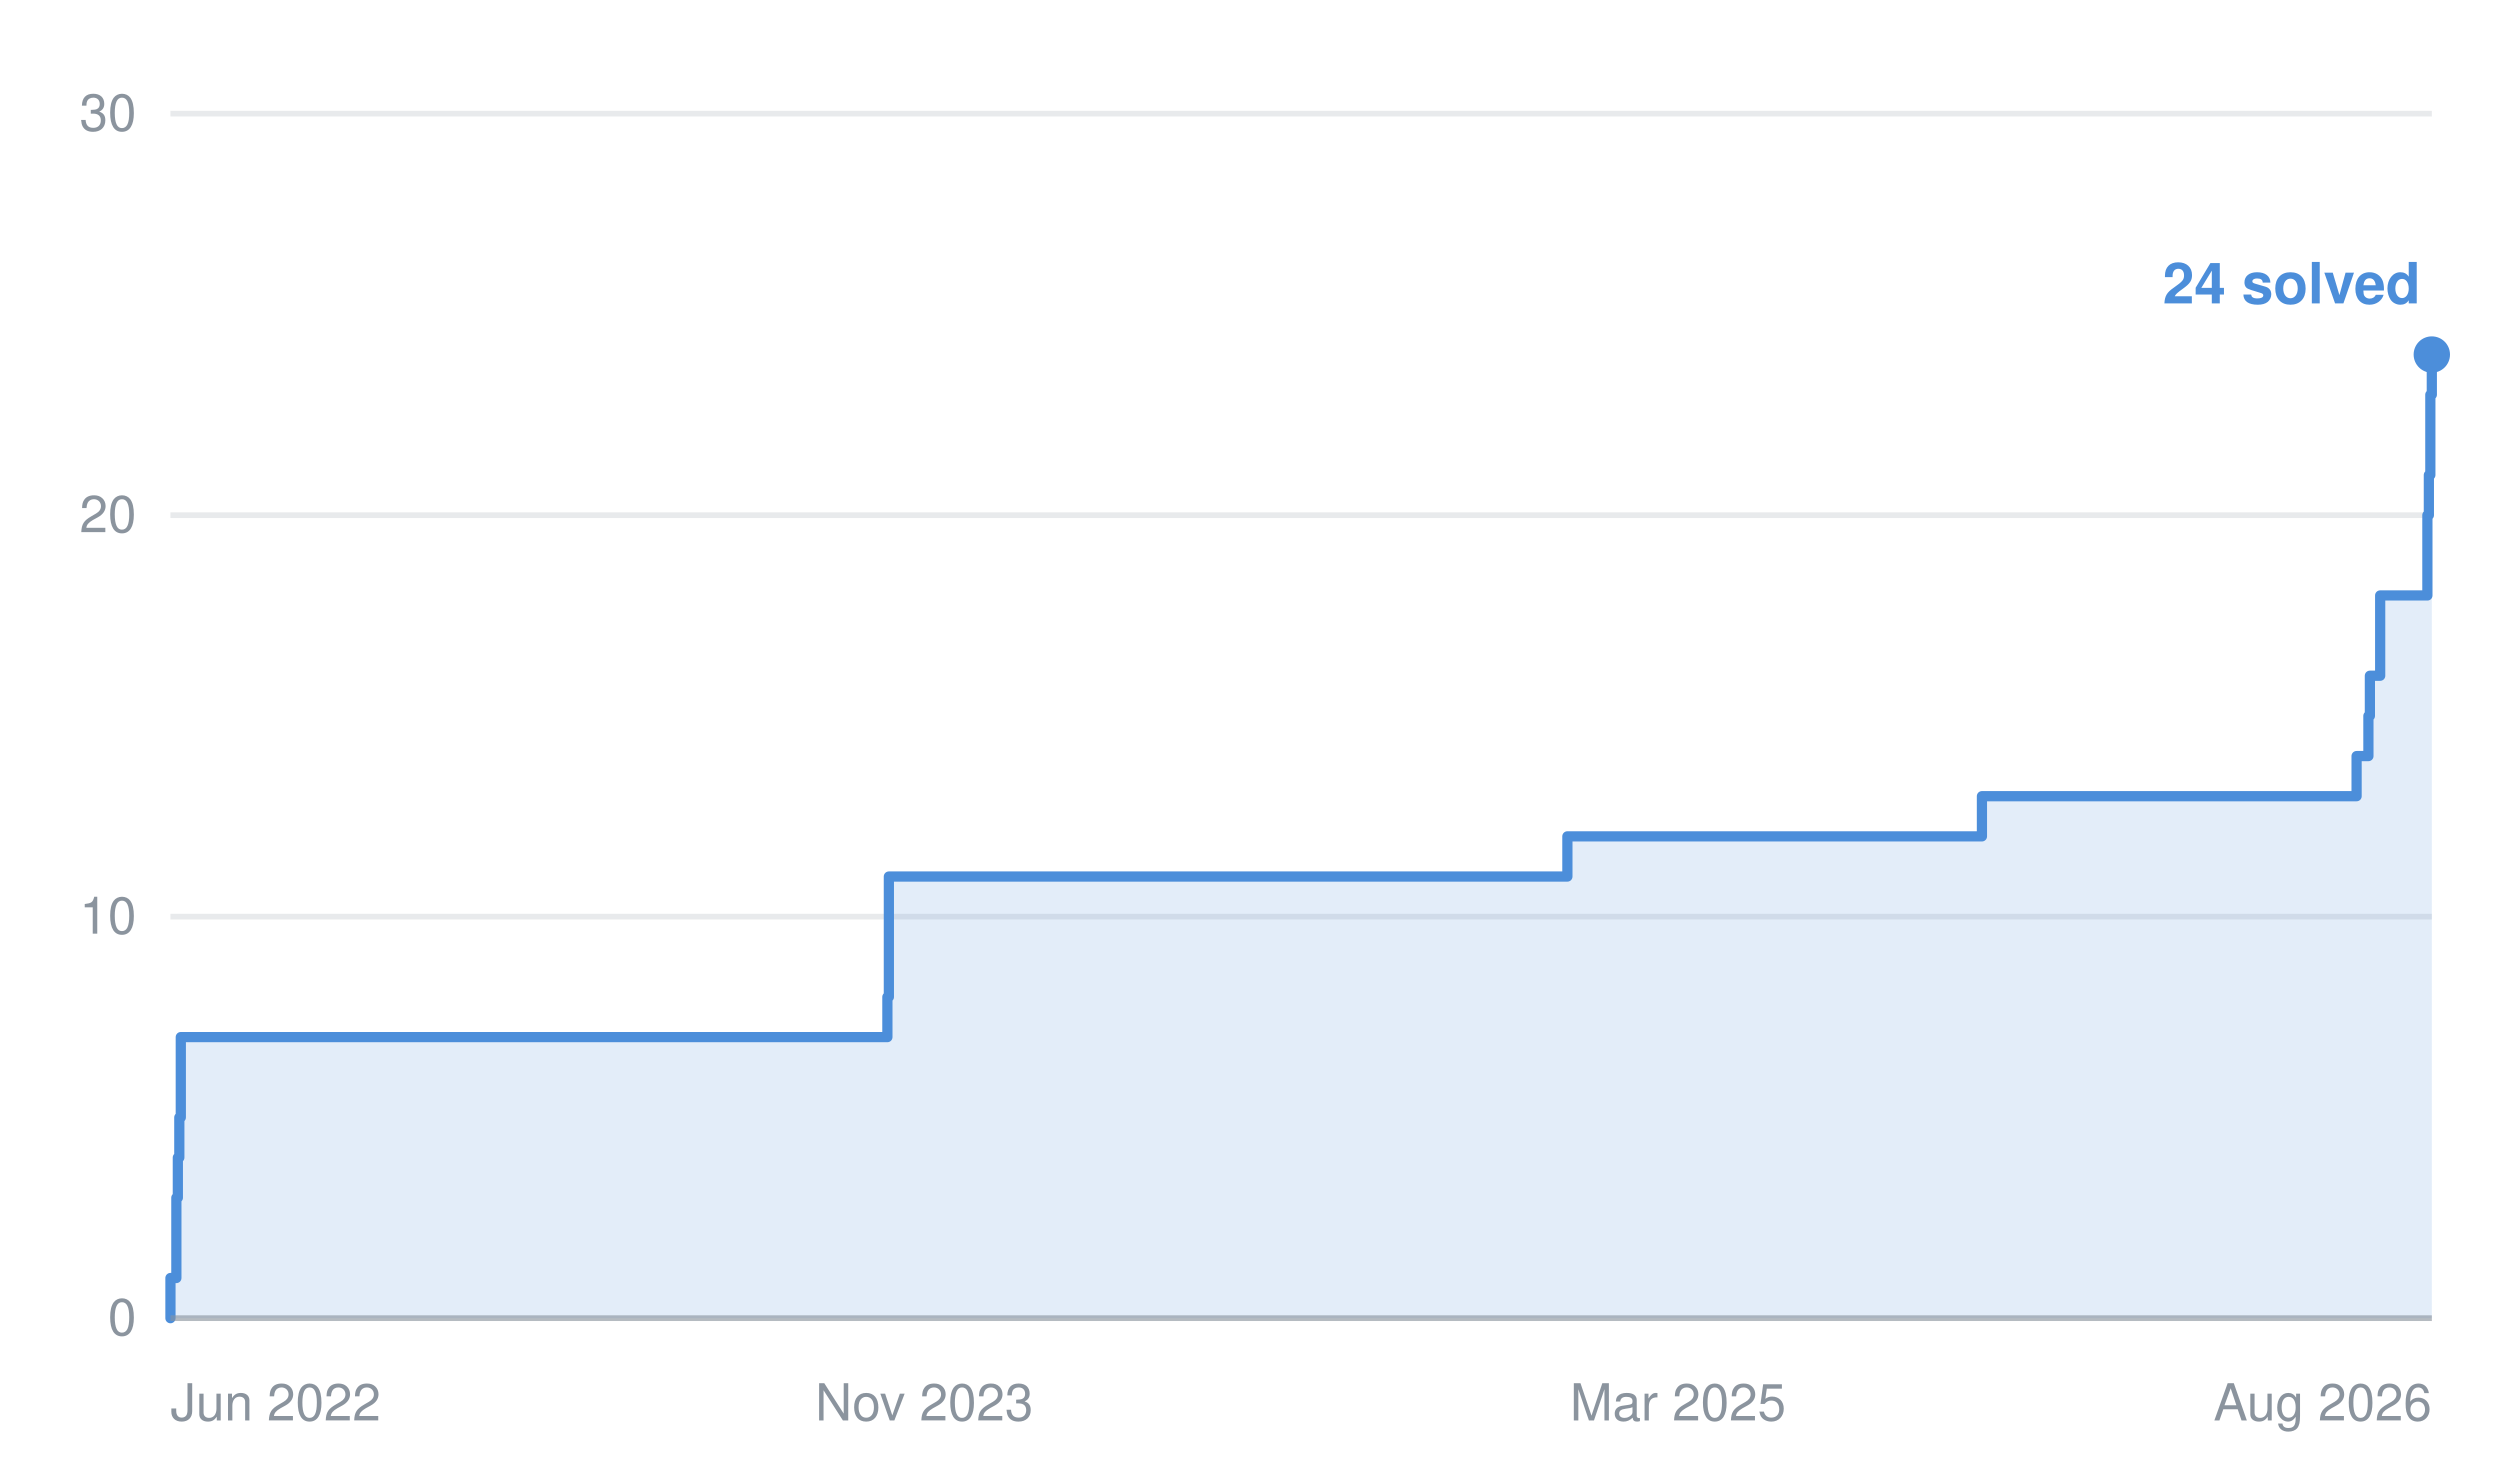
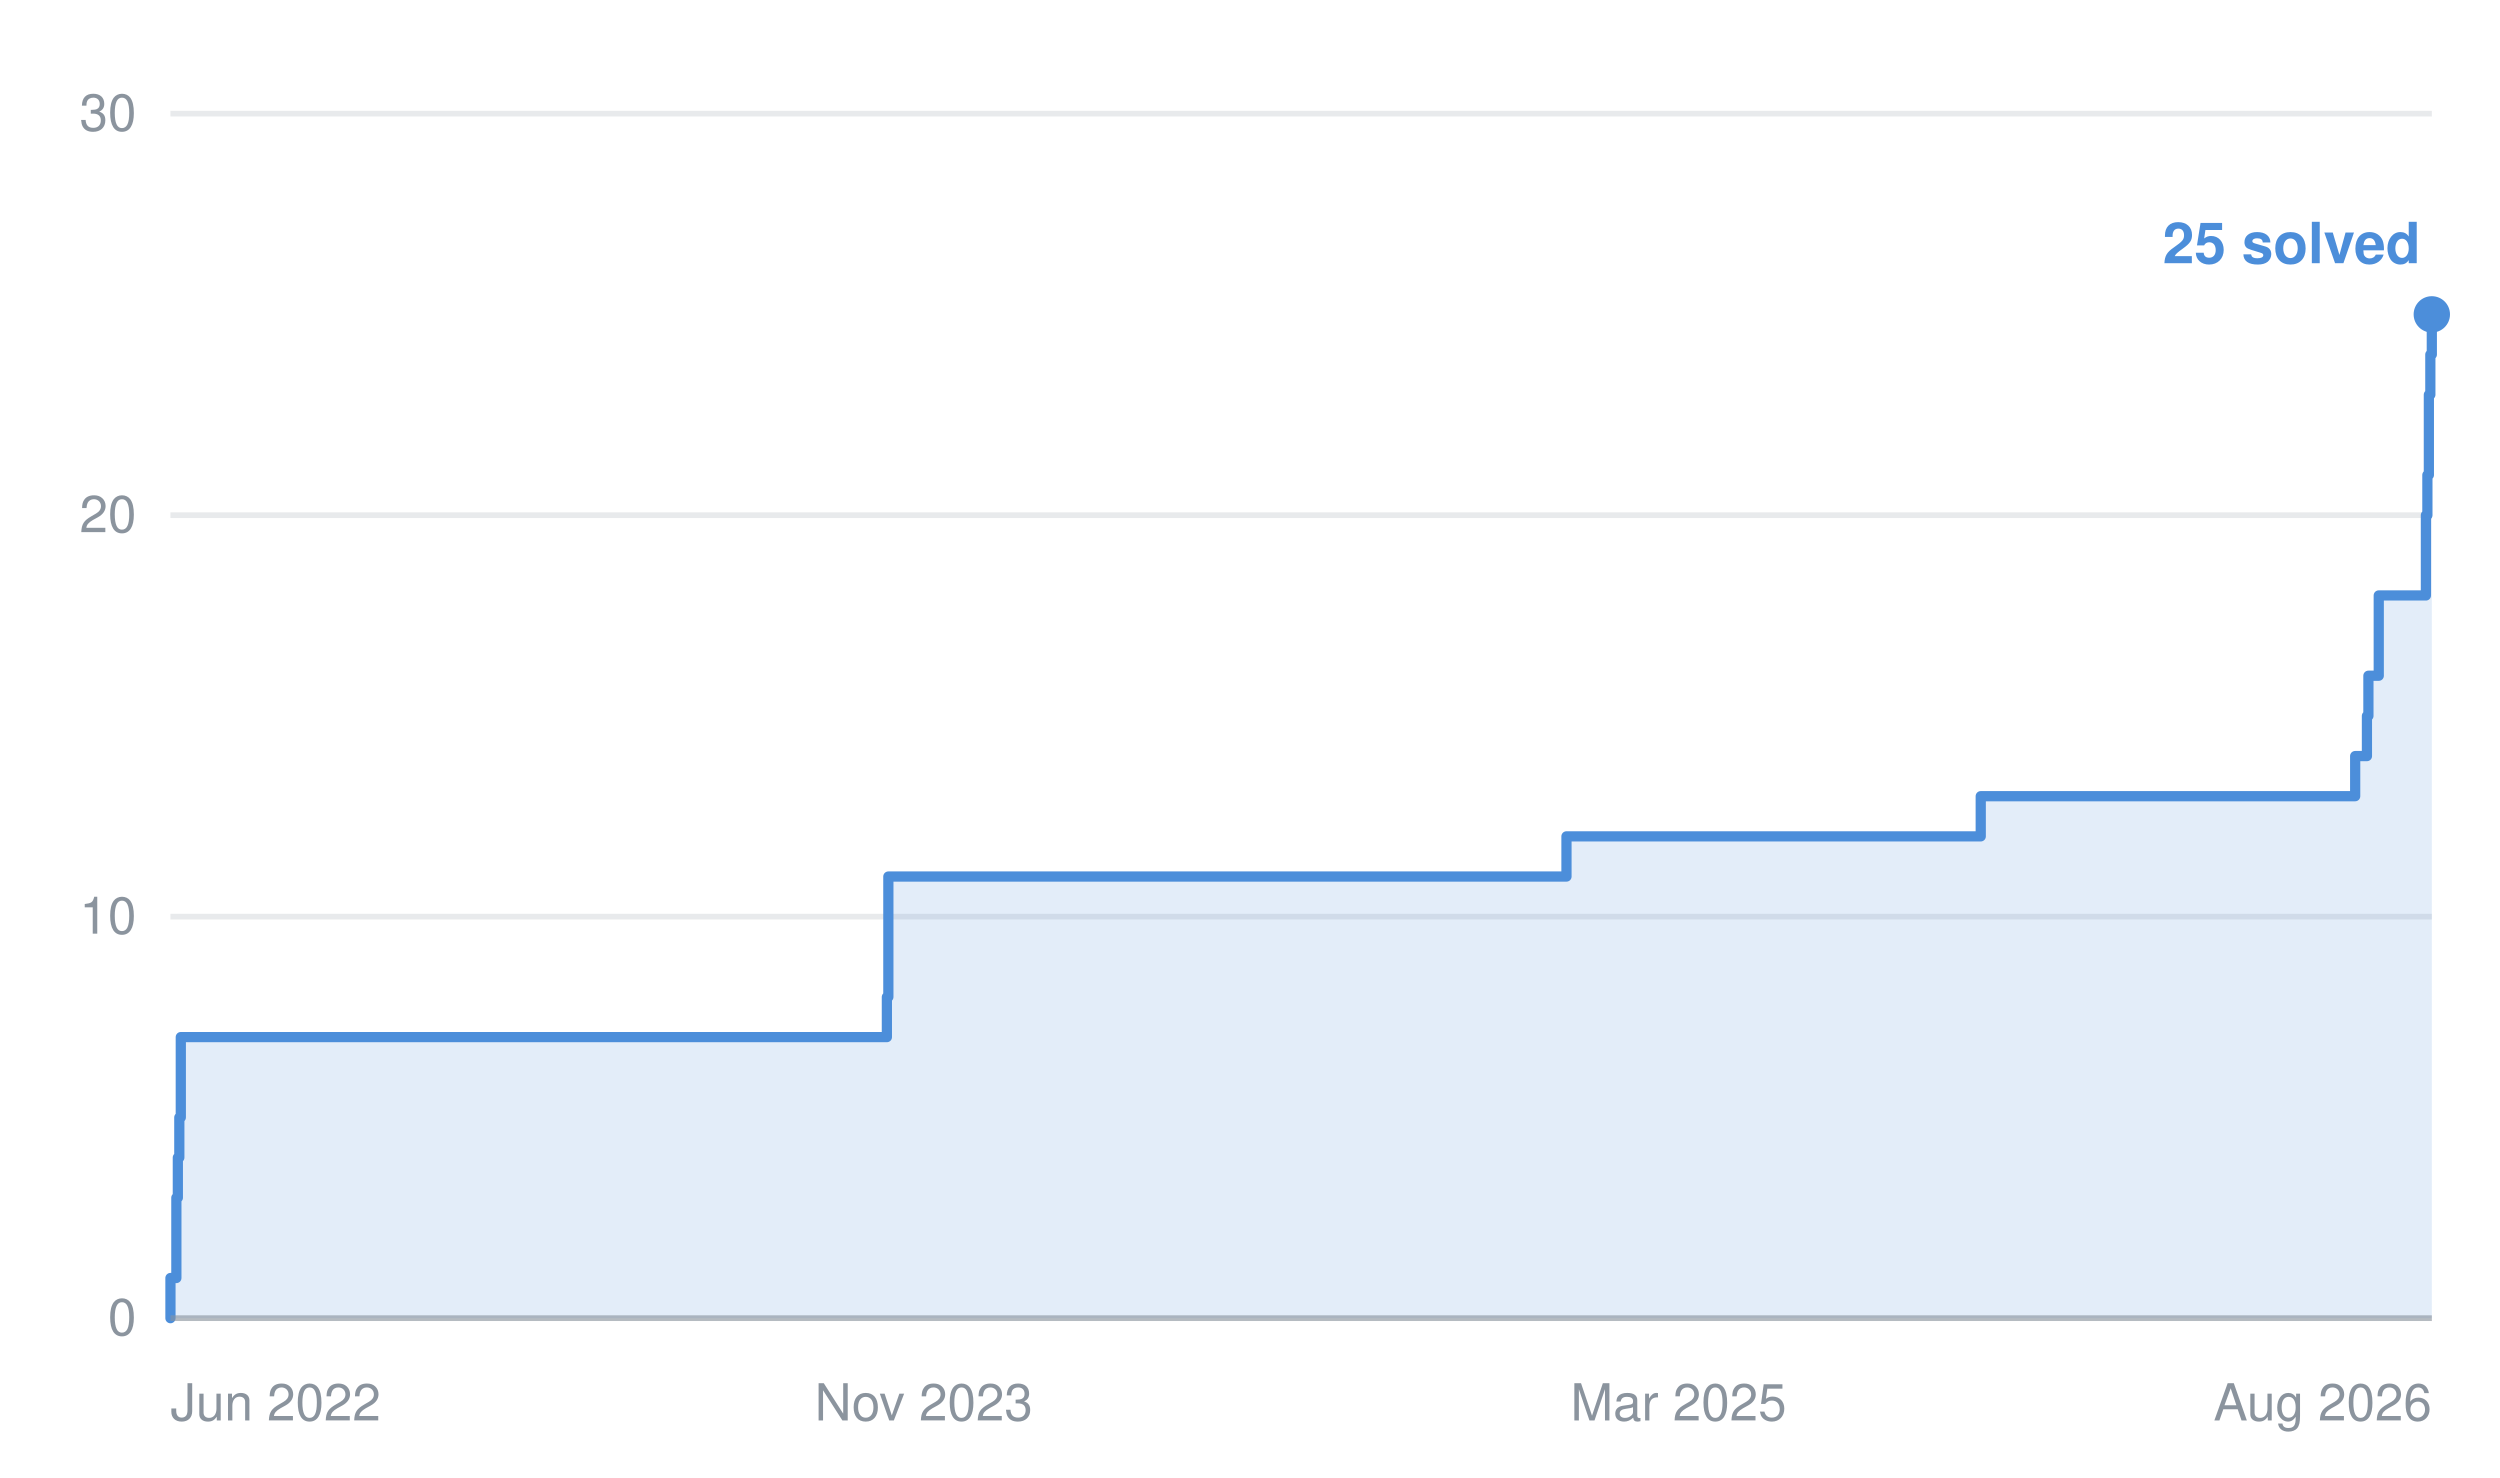
<svg xmlns="http://www.w3.org/2000/svg" viewBox="0 0 440 260" width="440" height="260" role="img" font-family="system-ui, -apple-system, Segoe UI, Helvetica, Arial, sans-serif">
  <line x1="30" y1="232" x2="428" y2="232" stroke="#8b949e" stroke-width="1" opacity="0.2" />
  <text x="24" y="235" font-size="9" fill="#8b949e" text-anchor="end" font-weight="normal" opacity="1">0</text>
  <line x1="30" y1="161.33" x2="428" y2="161.33" stroke="#8b949e" stroke-width="1" opacity="0.2" />
  <text x="24" y="164.33" font-size="9" fill="#8b949e" text-anchor="end" font-weight="normal" opacity="1">10</text>
  <line x1="30" y1="90.67" x2="428" y2="90.67" stroke="#8b949e" stroke-width="1" opacity="0.2" />
  <text x="24" y="93.67" font-size="9" fill="#8b949e" text-anchor="end" font-weight="normal" opacity="1">20</text>
  <line x1="30" y1="20" x2="428" y2="20" stroke="#8b949e" stroke-width="1" opacity="0.2" />
  <text x="24" y="23" font-size="9" fill="#8b949e" text-anchor="end" font-weight="normal" opacity="1">30</text>
-   <path d="M30 232 L30 232 L30 224.93 L31.04 224.93 L31.04 217.87 L31.04 217.87 L31.04 210.8 L31.3 210.8 L31.3 203.73 L31.56 203.73 L31.56 196.67 L31.82 196.67 L31.82 189.6 L31.82 189.6 L31.82 182.53 L156.18 182.53 L156.18 175.47 L156.44 175.47 L156.44 168.4 L156.44 168.4 L156.44 161.33 L156.44 161.33 L156.44 154.27 L275.86 154.27 L275.86 147.2 L348.82 147.2 L348.82 140.13 L414.76 140.13 L414.76 133.07 L416.84 133.07 L416.84 126 L417.1 126 L417.1 118.93 L418.91 118.93 L418.91 111.87 L418.91 111.87 L418.91 104.8 L427.22 104.8 L427.22 97.73 L427.22 97.73 L427.22 90.67 L427.48 90.67 L427.48 83.6 L427.74 83.6 L427.74 76.53 L427.74 76.53 L427.74 69.47 L428 69.47 L428 62.4 L428 62.4 L428 232 L30 232 Z" fill="#4c8eda" stroke="none" stroke-width="1" stroke-linejoin="round" stroke-linecap="round" opacity="0.16" />
-   <path d="M30 232 L30 232 L30 224.93 L31.04 224.93 L31.04 217.87 L31.04 217.87 L31.04 210.8 L31.3 210.8 L31.3 203.73 L31.56 203.73 L31.56 196.67 L31.82 196.67 L31.82 189.6 L31.82 189.6 L31.82 182.53 L156.18 182.53 L156.18 175.47 L156.44 175.47 L156.44 168.4 L156.44 168.4 L156.44 161.33 L156.44 161.33 L156.44 154.27 L275.86 154.27 L275.86 147.2 L348.82 147.2 L348.82 140.13 L414.76 140.13 L414.76 133.07 L416.84 133.07 L416.84 126 L417.1 126 L417.1 118.93 L418.91 118.93 L418.91 111.87 L418.91 111.87 L418.91 104.8 L427.22 104.8 L427.22 97.73 L427.22 97.73 L427.22 90.67 L427.48 90.67 L427.48 83.6 L427.74 83.6 L427.74 76.53 L427.74 76.53 L427.74 69.47 L428 69.47 L428 62.4 L428 62.4" fill="none" stroke="#4c8eda" stroke-width="1.8" stroke-linejoin="round" stroke-linecap="round" opacity="1" />
-   <circle cx="428" cy="62.4" r="3.2" fill="#4c8eda" opacity="1" />
-   <text x="426" y="53.4" font-size="10" fill="#4c8eda" text-anchor="end" font-weight="600" opacity="1">24 solved</text>
+   <path d="M30 232 L30 232 L30 224.93 L31.04 224.93 L31.04 217.87 L31.04 217.87 L31.04 210.8 L31.3 210.8 L31.3 203.73 L31.56 203.73 L31.56 196.67 L31.82 196.67 L31.82 189.6 L31.82 189.6 L31.82 182.53 L156.09 182.53 L156.09 175.47 L156.35 175.47 L156.35 168.4 L156.35 168.4 L156.35 161.33 L156.35 161.33 L156.35 154.27 L275.7 154.27 L275.7 147.2 L348.61 147.2 L348.61 140.13 L414.51 140.13 L414.51 133.07 L416.58 133.07 L416.58 126 L416.84 126 L416.84 118.93 L418.66 118.93 L418.66 111.87 L418.66 111.87 L418.66 104.8 L426.96 104.8 L426.96 97.73 L426.96 97.73 L426.96 90.67 L427.22 90.67 L427.22 83.6 L427.48 83.6 L427.48 76.53 L427.48 76.53 L427.48 69.47 L427.74 69.47 L427.74 62.4 L428 62.4 L428 55.33 L428 55.33 L428 232 L30 232 Z" fill="#4c8eda" stroke="none" stroke-width="1" stroke-linejoin="round" stroke-linecap="round" opacity="0.16" />
+   <path d="M30 232 L30 232 L30 224.93 L31.04 224.93 L31.04 217.87 L31.04 217.87 L31.04 210.8 L31.3 210.8 L31.3 203.73 L31.56 203.73 L31.56 196.67 L31.82 196.67 L31.82 189.6 L31.82 189.6 L31.82 182.53 L156.09 182.53 L156.09 175.47 L156.35 175.47 L156.35 168.4 L156.35 168.4 L156.35 161.33 L156.35 161.33 L156.35 154.27 L275.7 154.27 L275.7 147.2 L348.61 147.2 L348.61 140.13 L414.51 140.13 L414.51 133.07 L416.58 133.07 L416.58 126 L416.84 126 L416.84 118.93 L418.66 118.93 L418.66 111.87 L418.66 111.87 L418.66 104.8 L426.96 104.8 L426.96 97.73 L426.96 97.73 L426.96 90.67 L427.22 90.67 L427.22 83.6 L427.48 83.6 L427.48 76.53 L427.48 76.53 L427.48 69.47 L427.74 69.47 L427.74 62.4 L428 62.4 L428 55.33 L428 55.33" fill="none" stroke="#4c8eda" stroke-width="1.8" stroke-linejoin="round" stroke-linecap="round" opacity="1" />
+   <circle cx="428" cy="55.33" r="3.2" fill="#4c8eda" opacity="1" />
+   <text x="426" y="46.33" font-size="10" fill="#4c8eda" text-anchor="end" font-weight="600" opacity="1">25 solved</text>
  <line x1="30" y1="232" x2="428" y2="232" stroke="#8b949e" stroke-width="1" opacity="0.55" />
  <text x="30" y="250" font-size="9" fill="#8b949e" text-anchor="start" font-weight="normal" opacity="1">Jun 2022</text>
-   <text x="162.67" y="250" font-size="9" fill="#8b949e" text-anchor="middle" font-weight="normal" opacity="1">Nov 2023</text>
-   <text x="295.33" y="250" font-size="9" fill="#8b949e" text-anchor="middle" font-weight="normal" opacity="1">Mar 2025</text>
+   <text x="162.58" y="250" font-size="9" fill="#8b949e" text-anchor="middle" font-weight="normal" opacity="1">Nov 2023</text>
+   <text x="295.42" y="250" font-size="9" fill="#8b949e" text-anchor="middle" font-weight="normal" opacity="1">Mar 2025</text>
  <text x="428" y="250" font-size="9" fill="#8b949e" text-anchor="end" font-weight="normal" opacity="1">Aug 2026</text>
</svg>
